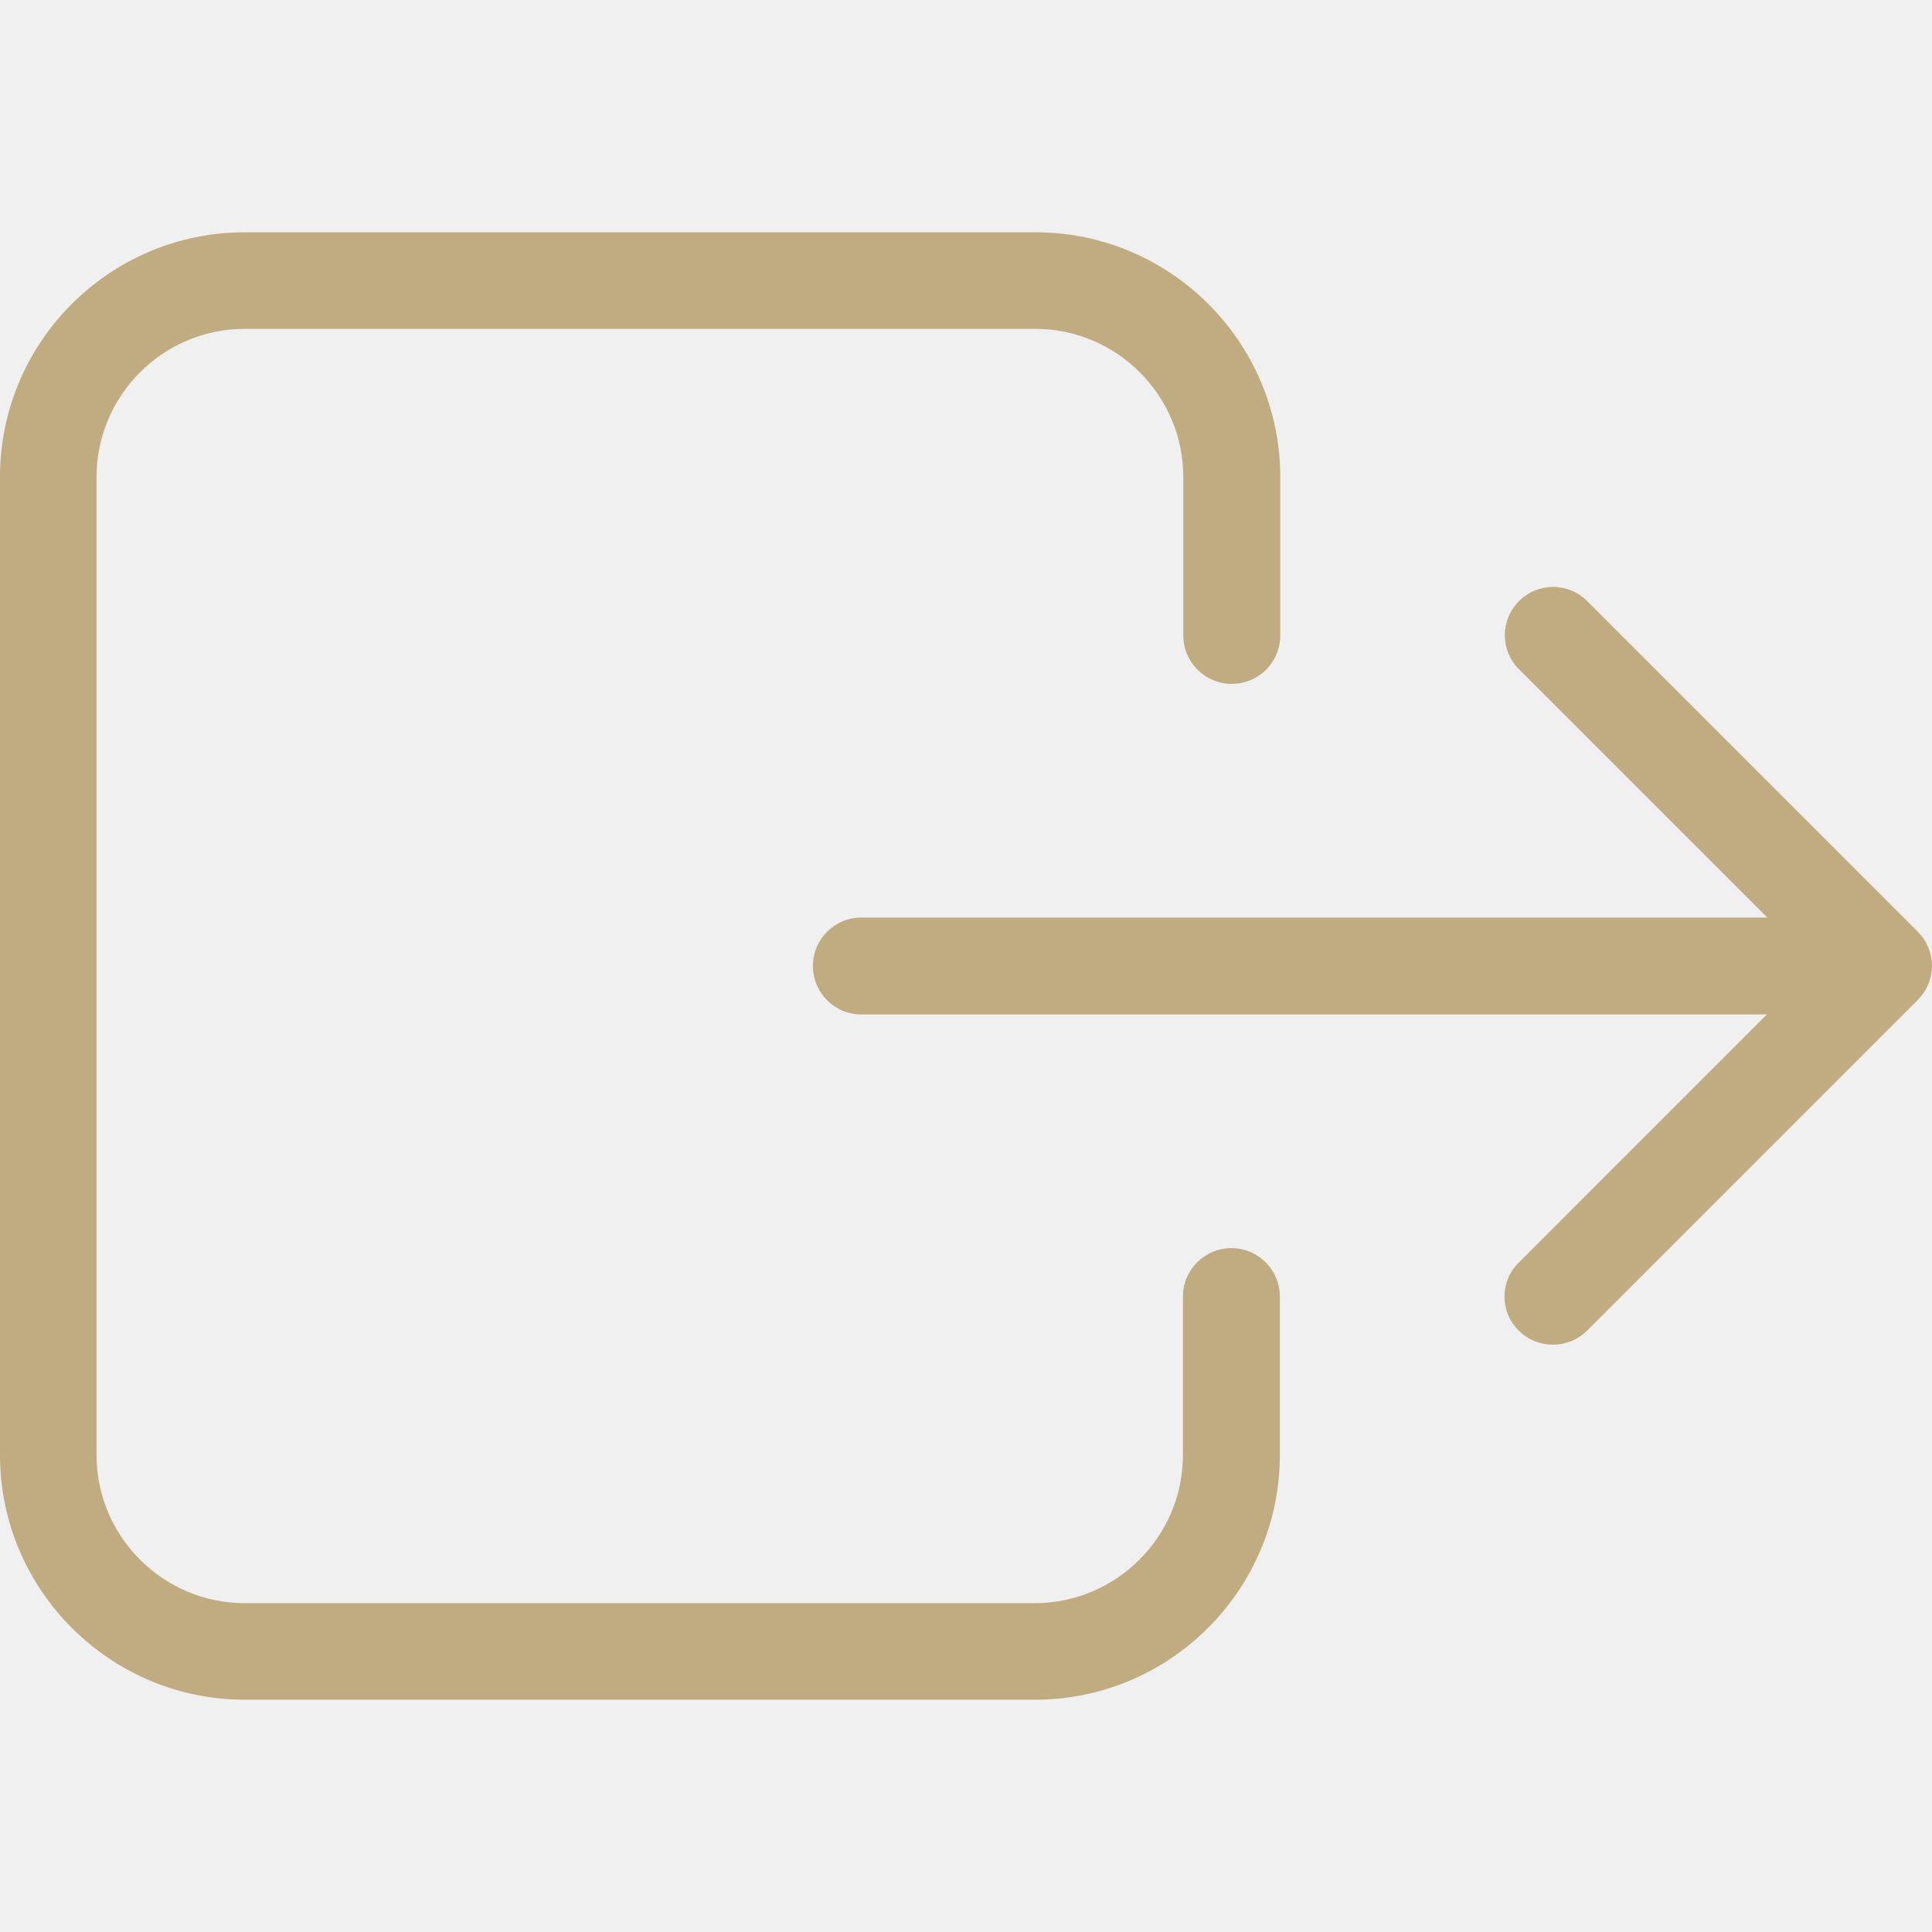
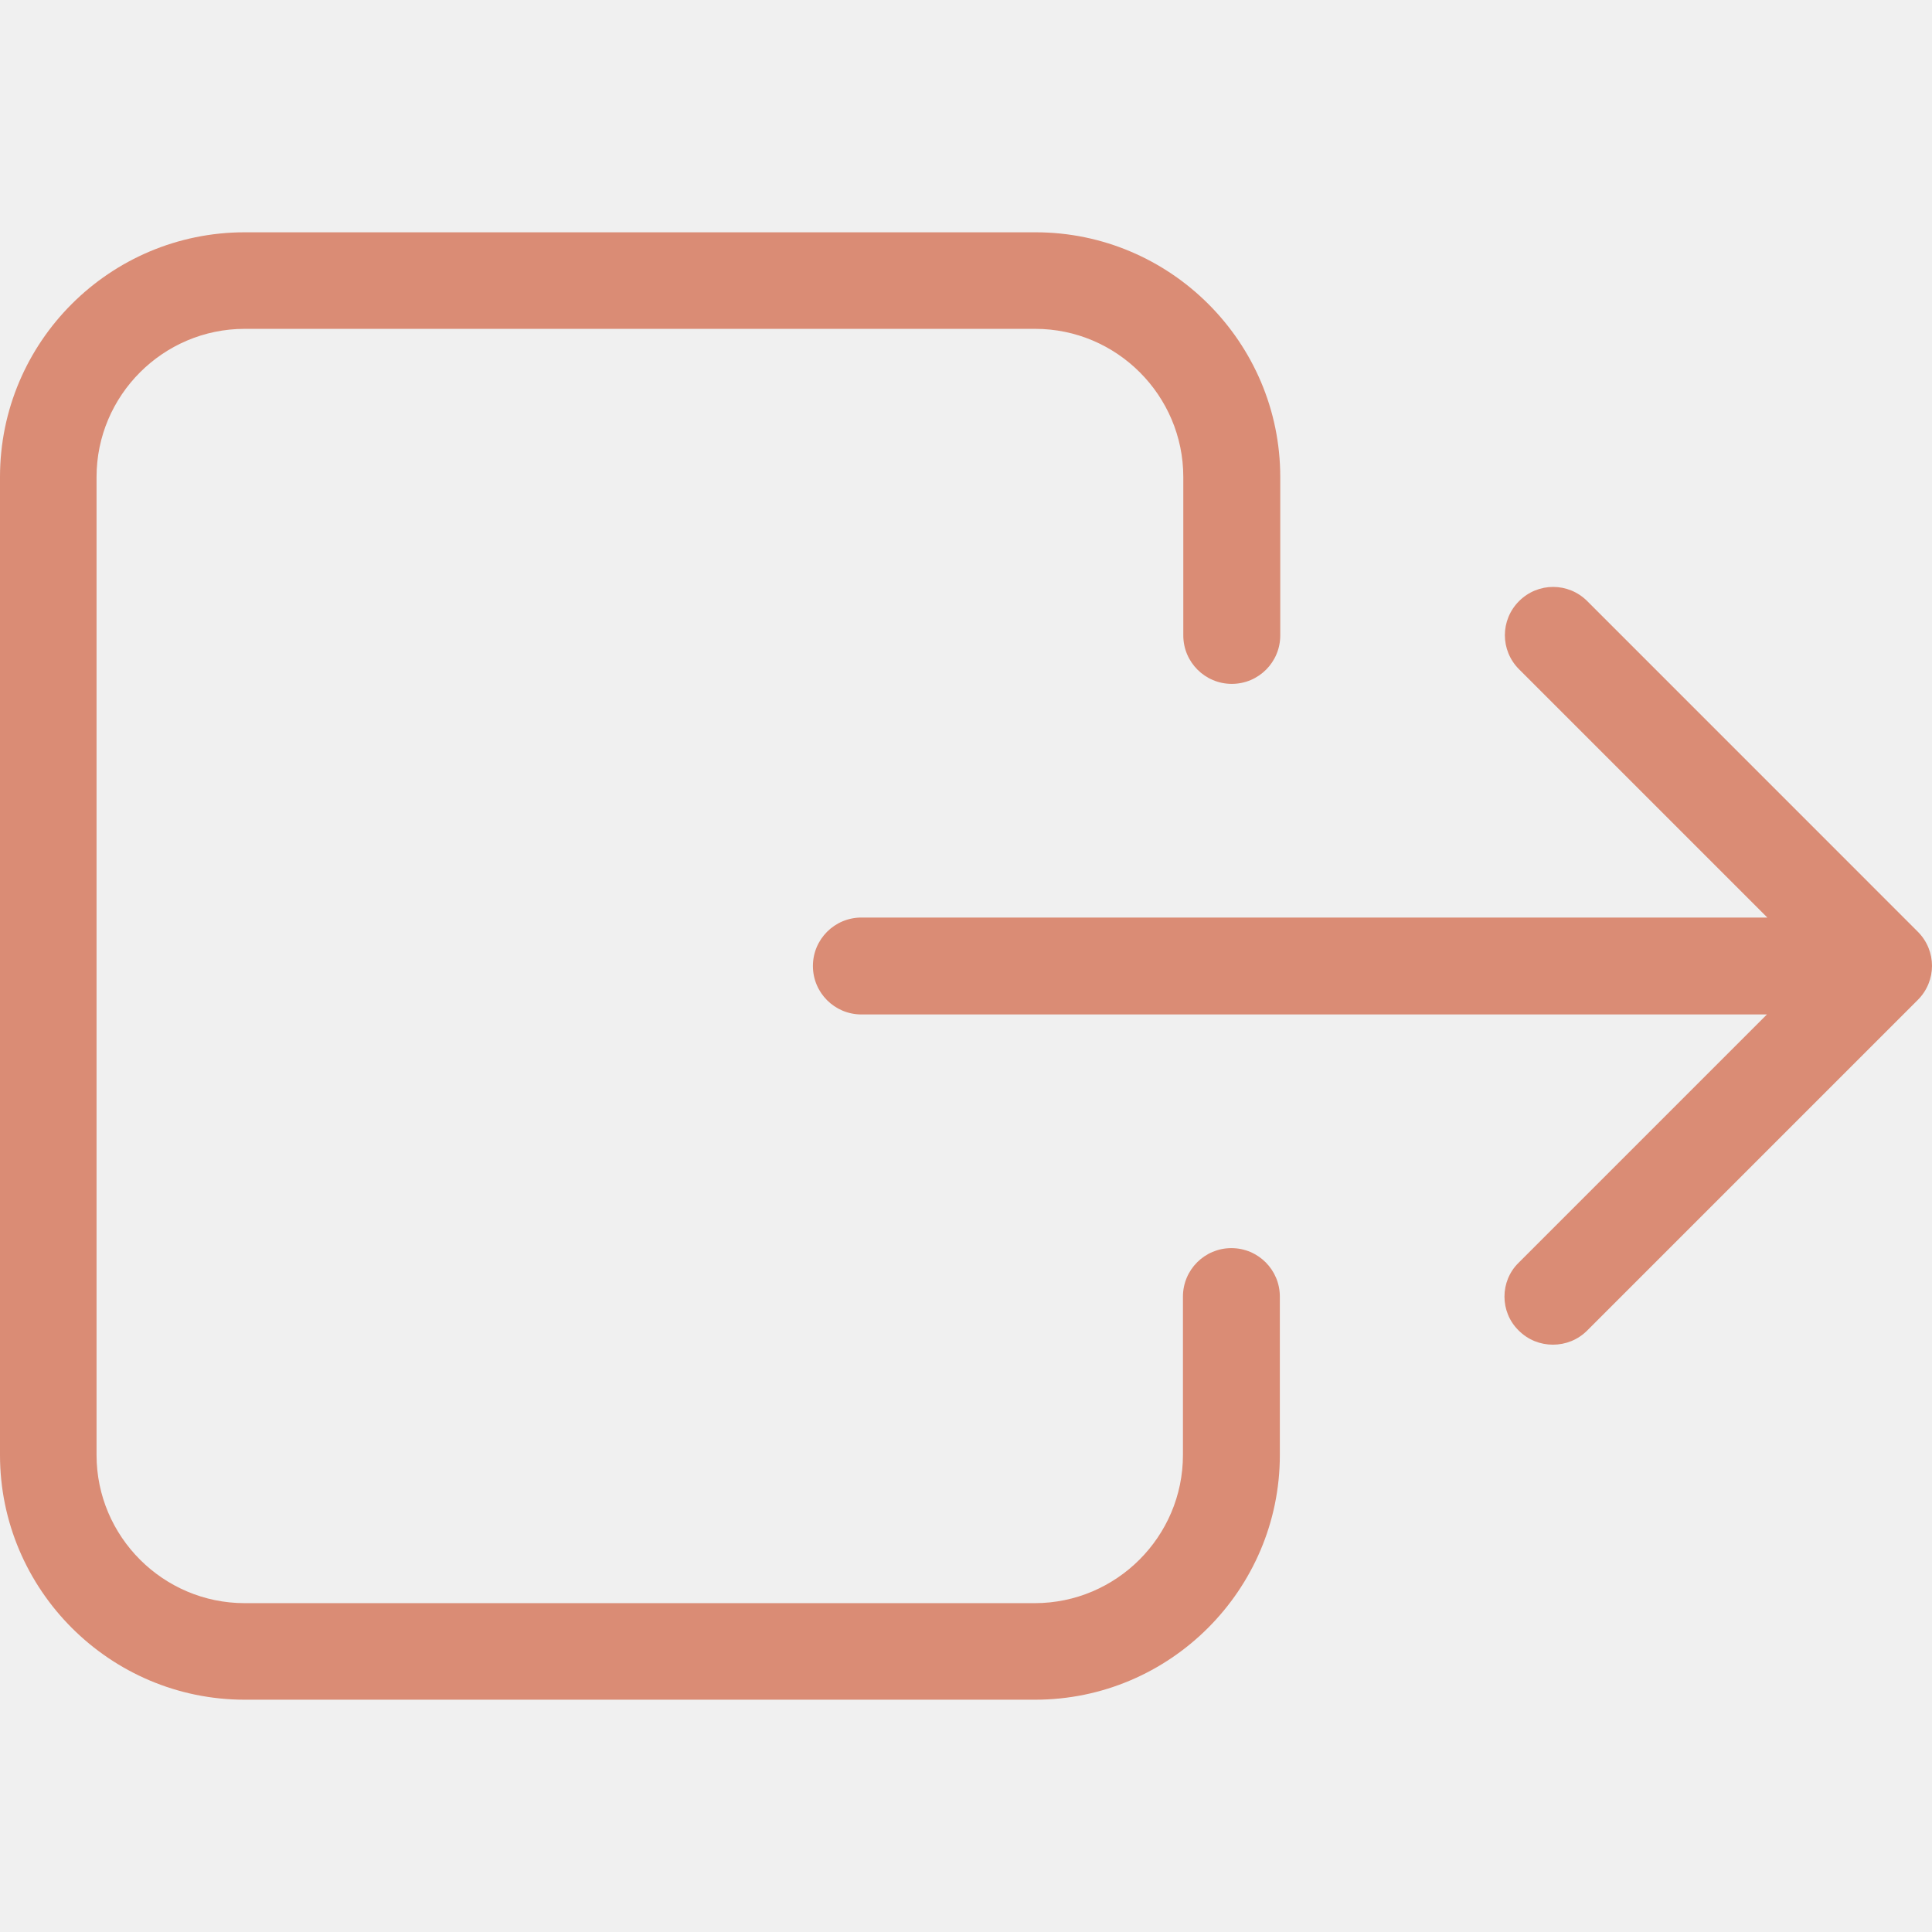
<svg xmlns="http://www.w3.org/2000/svg" width="38" height="38" viewBox="0 0 38 38" fill="none">
-   <path d="M0 9.382V28.618C0 31.269 2.162 33.431 4.813 33.431H20.36C23.011 33.431 25.173 31.269 25.173 28.618V25.503C25.173 24.976 24.747 24.549 24.22 24.549C23.693 24.549 23.267 24.976 23.267 25.503V28.618C23.267 30.223 21.957 31.532 20.352 31.532H4.813C3.209 31.532 1.899 30.223 1.899 28.618V9.382C1.899 7.777 3.209 6.468 4.813 6.468H20.36C21.965 6.468 23.274 7.777 23.274 9.382V12.498C23.274 13.024 23.701 13.451 24.228 13.451C24.755 13.451 25.181 13.024 25.181 12.498V9.382C25.181 6.731 23.019 4.569 20.368 4.569H4.813C2.162 4.569 0 6.723 0 9.382Z" fill="#C0AC80" />
-   <path d="M29.87 26.169C30.056 26.355 30.296 26.448 30.544 26.448C30.792 26.448 31.032 26.355 31.218 26.169L37.721 19.666C38.093 19.294 38.093 18.698 37.721 18.326L31.218 11.823C30.846 11.451 30.249 11.451 29.877 11.823C29.505 12.195 29.505 12.792 29.877 13.164L34.76 18.047H16.942C16.415 18.047 15.989 18.473 15.989 19C15.989 19.527 16.415 19.953 16.942 19.953H34.752L29.87 24.836C29.498 25.2 29.498 25.805 29.87 26.169Z" fill="#C0AC80" />
+   <g clip-path="url(#clip0)">
+     <path d="M0 9.382V28.618C0 31.269 2.162 33.431 4.813 33.431H20.36C23.011 33.431 25.173 31.269 25.173 28.618V25.503C25.173 24.976 24.747 24.549 24.22 24.549C23.693 24.549 23.267 24.976 23.267 25.503V28.618C23.267 30.223 21.957 31.532 20.352 31.532H4.813C3.209 31.532 1.899 30.223 1.899 28.618V9.382C1.899 7.777 3.209 6.468 4.813 6.468H20.36C21.965 6.468 23.274 7.777 23.274 9.382V12.498C23.274 13.024 23.701 13.451 24.228 13.451C24.755 13.451 25.181 13.024 25.181 12.498V9.382C25.181 6.731 23.019 4.569 20.368 4.569H4.813C2.162 4.569 0 6.723 0 9.382Z" fill="#DA8C75" />
+     <path d="M29.87 26.169C30.056 26.355 30.296 26.448 30.544 26.448C30.792 26.448 31.033 26.355 31.219 26.169L37.721 19.667C38.093 19.295 38.093 18.698 37.721 18.326L31.219 11.823C30.847 11.451 30.25 11.451 29.878 11.823C29.506 12.195 29.506 12.792 29.878 13.164L34.761 18.047H16.943C16.416 18.047 15.989 18.473 15.989 19C15.989 19.527 16.416 19.953 16.943 19.953H34.753L29.87 24.836C29.498 25.2 29.498 25.805 29.87 26.169Z" fill="#DA8C75" />
+   </g>
+   <defs>
+     <clipPath id="clip0">
+       <rect width="38" height="38" fill="white" />
+     </clipPath>
+   </defs>
</svg>
